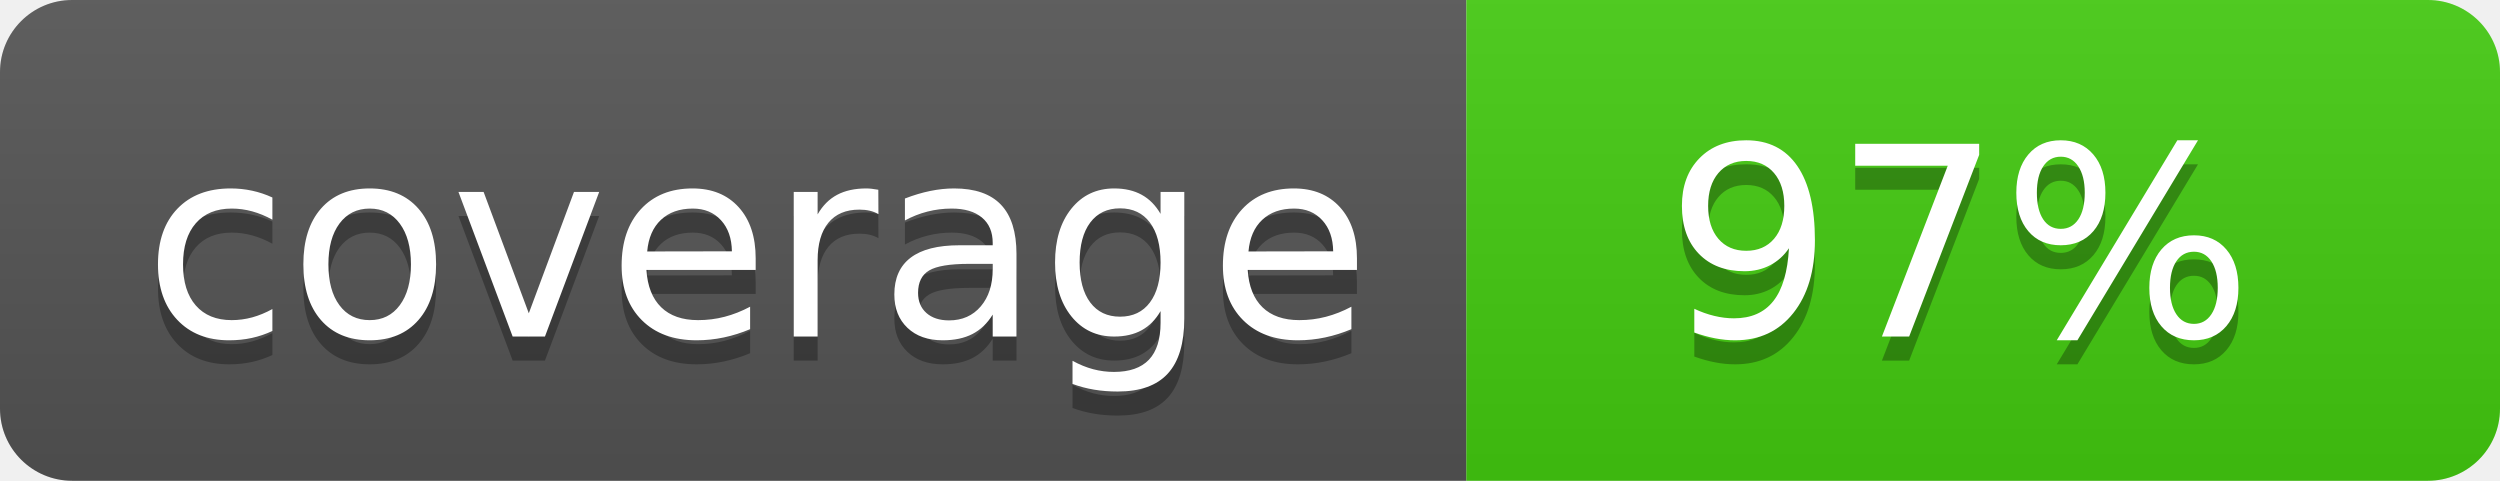
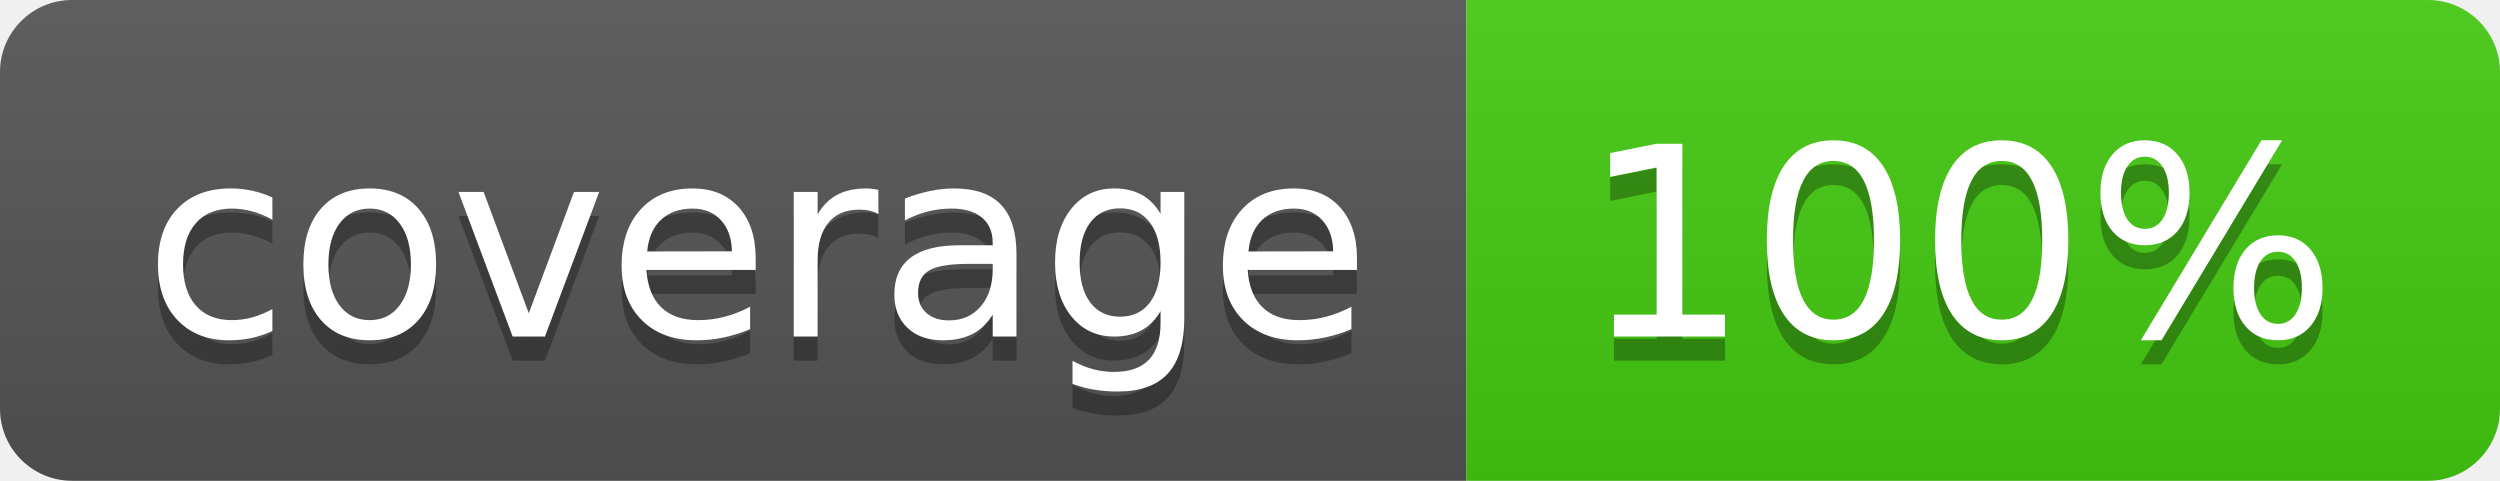
- <svg xmlns="http://www.w3.org/2000/svg" width="104" height="20" aria-label="coverage: 97%">
-   <linearGradient id="b" x2="0" y2="97%">
+ <svg xmlns="http://www.w3.org/2000/svg" width="104" height="20" aria-label="coverage: 100%">
+   <linearGradient id="b" x2="0" y2="100%">
    <stop offset="0" stop-color="#bbb" stop-opacity=".1" />
    <stop offset="1" stop-opacity=".1" />
  </linearGradient>
  <clipPath id="a">
    <rect width="104" height="20" rx="3" fill="#fff" />
  </clipPath>
  <g clip-path="url(#a)">
    <path fill="#555" d="M0 0h61v20H0z" />
    <path fill="#4c1" d="M61 0h43v20H61z" />
    <path fill="url(#b)" d="M0 0h104v20H0z" />
  </g>
  <g fill="#fff" text-anchor="middle" font-family="Verdana,Geneva,DejaVu Sans,sans-serif" text-rendering="geometricPrecision" font-size="110">
    <text aria-hidden="true" x="315" y="150" fill="#010101" fill-opacity=".3" textLength="510" transform="scale(.1)">coverage</text>
    <text x="315" y="140" textLength="510" transform="scale(.1)">coverage</text>
-     <text aria-hidden="true" x="815" y="150" fill="#010101" fill-opacity=".3" textLength="330" transform="scale(.1)">97%</text>
-     <text x="815" y="140" textLength="330" transform="scale(.1)">97%</text>
+     <text aria-hidden="true" x="815" y="150" fill="#010101" fill-opacity=".3" textLength="330" transform="scale(.1)">100%</text>
+     <text x="815" y="140" textLength="330" transform="scale(.1)">100%</text>
  </g>
</svg>
